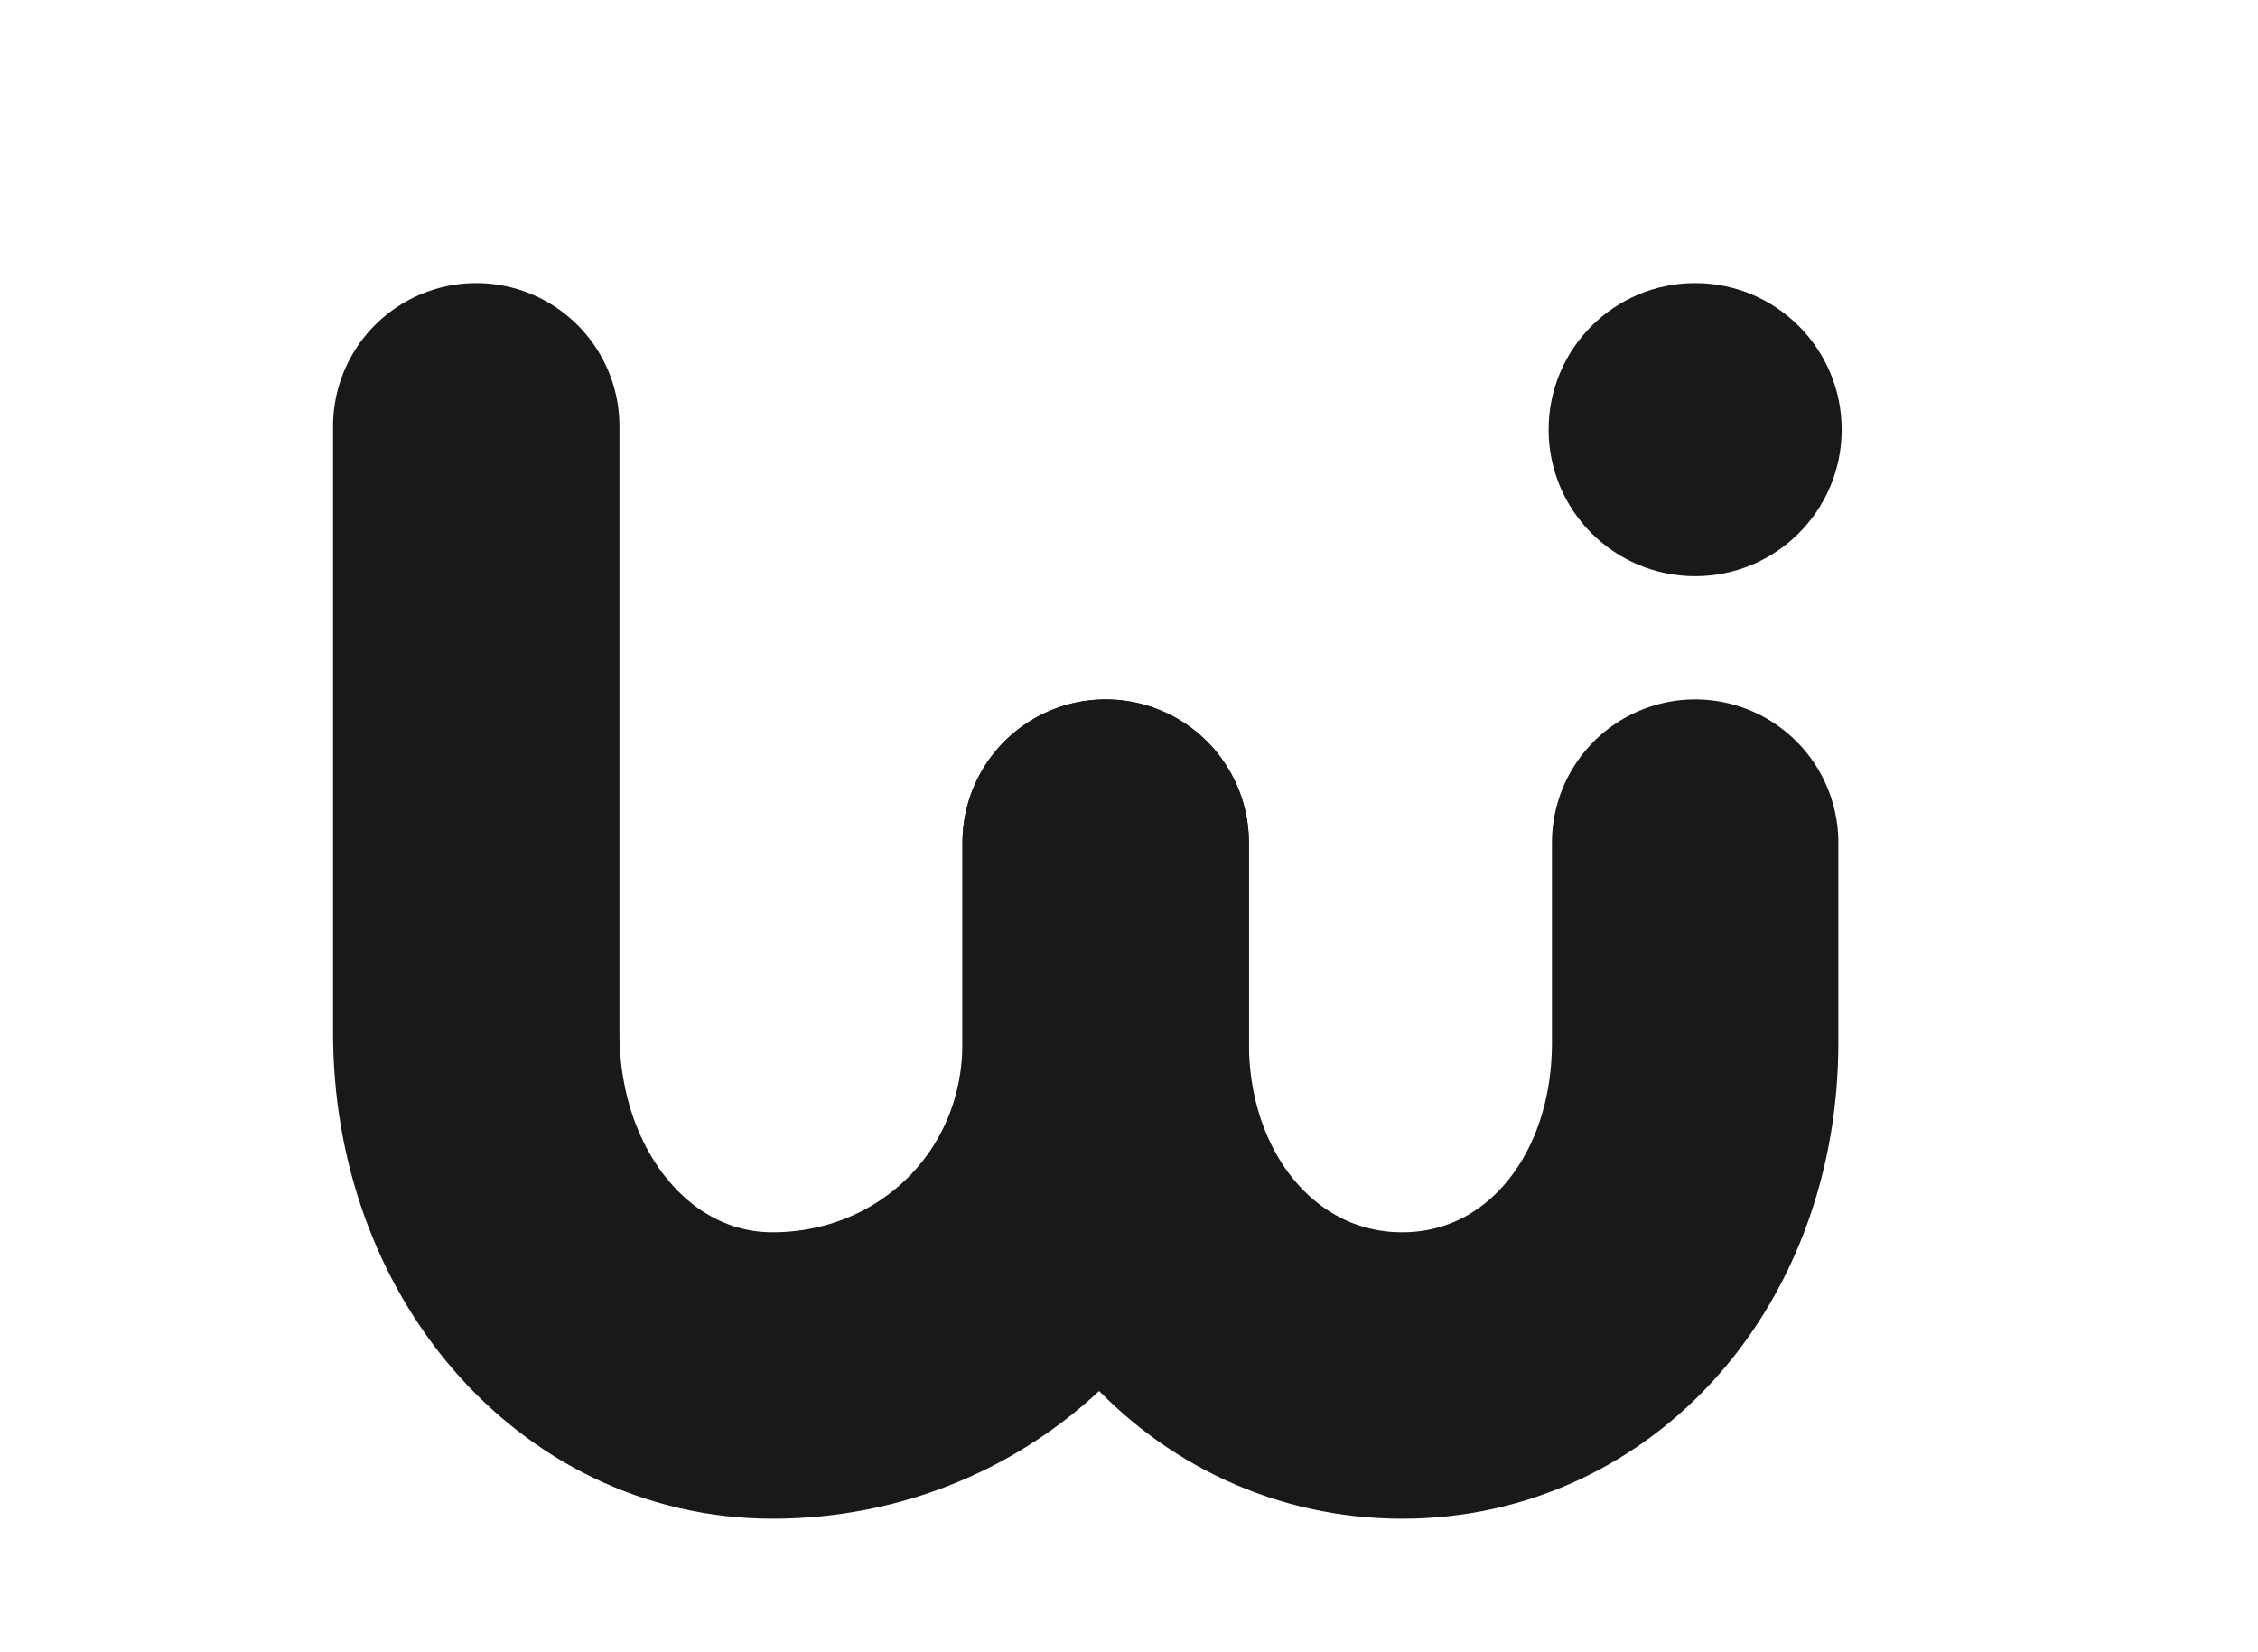
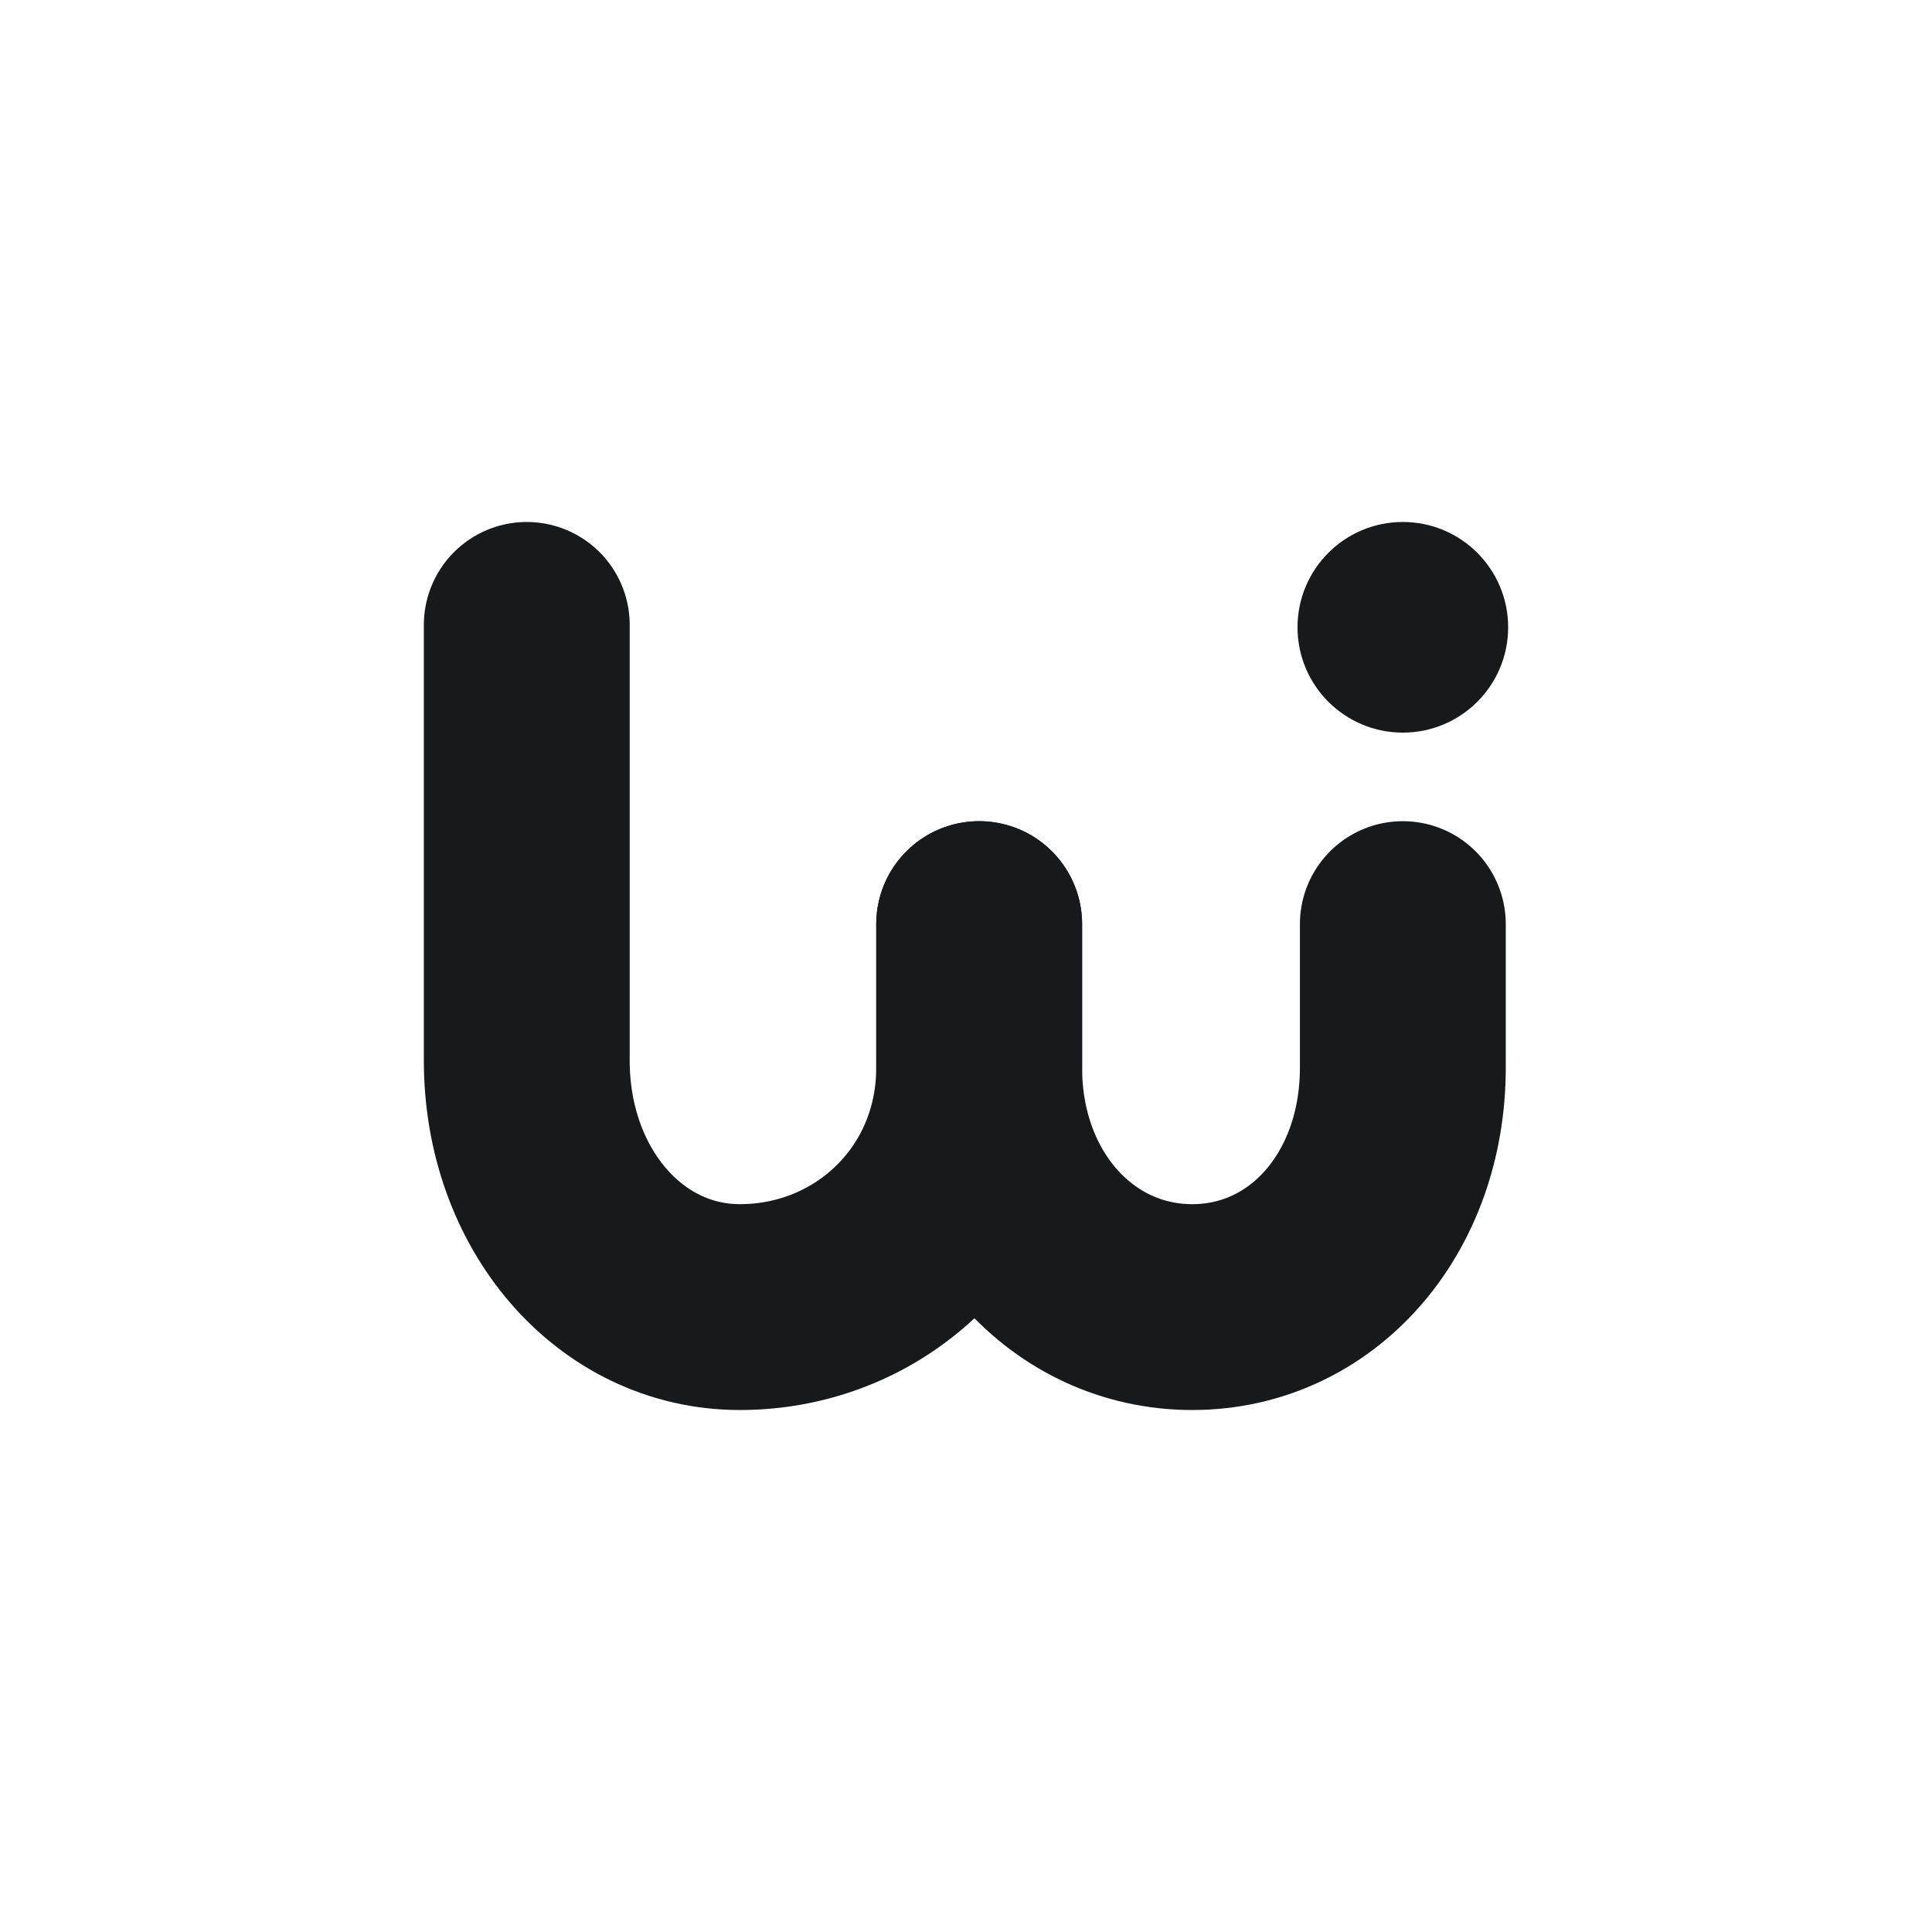
- <svg xmlns="http://www.w3.org/2000/svg" viewBox="0 0 678 496" role="img" aria-labelledby="title desc">
-   <g fill="none" stroke="#18191B" stroke-width="86" stroke-linecap="round" stroke-linejoin="round">
-     <path d="M143 128v182c0 58 39 103 89 103 55 0 100-43 100-100v-60" />
-     <path d="M332 253v60c0 57 39 100 89 100s88-43 88-100v-60" />
+ <svg xmlns="http://www.w3.org/2000/svg" viewBox="0 0 678 678" role="img" aria-labelledby="title desc">
+   <g fill="none" stroke="#18191B" stroke-width="72.24" stroke-linecap="round" stroke-linejoin="round">
+     <path d="M184.86 219.3V372.18C184.86 420.9 217.62 458.7 259.62 458.7C305.82 458.7 343.62 422.58 343.62 374.7V324.3" />
+     <path d="M343.62 324.3V374.7C343.62 422.58 376.38 458.7 418.38 458.7C460.38 458.7 492.3 422.58 492.3 374.7V324.3" />
  </g>
-   <circle cx="509" cy="129" r="44" fill="#18191B" />
+   <circle cx="492.3" cy="220.14" r="36.96" fill="#18191B" />
</svg>
